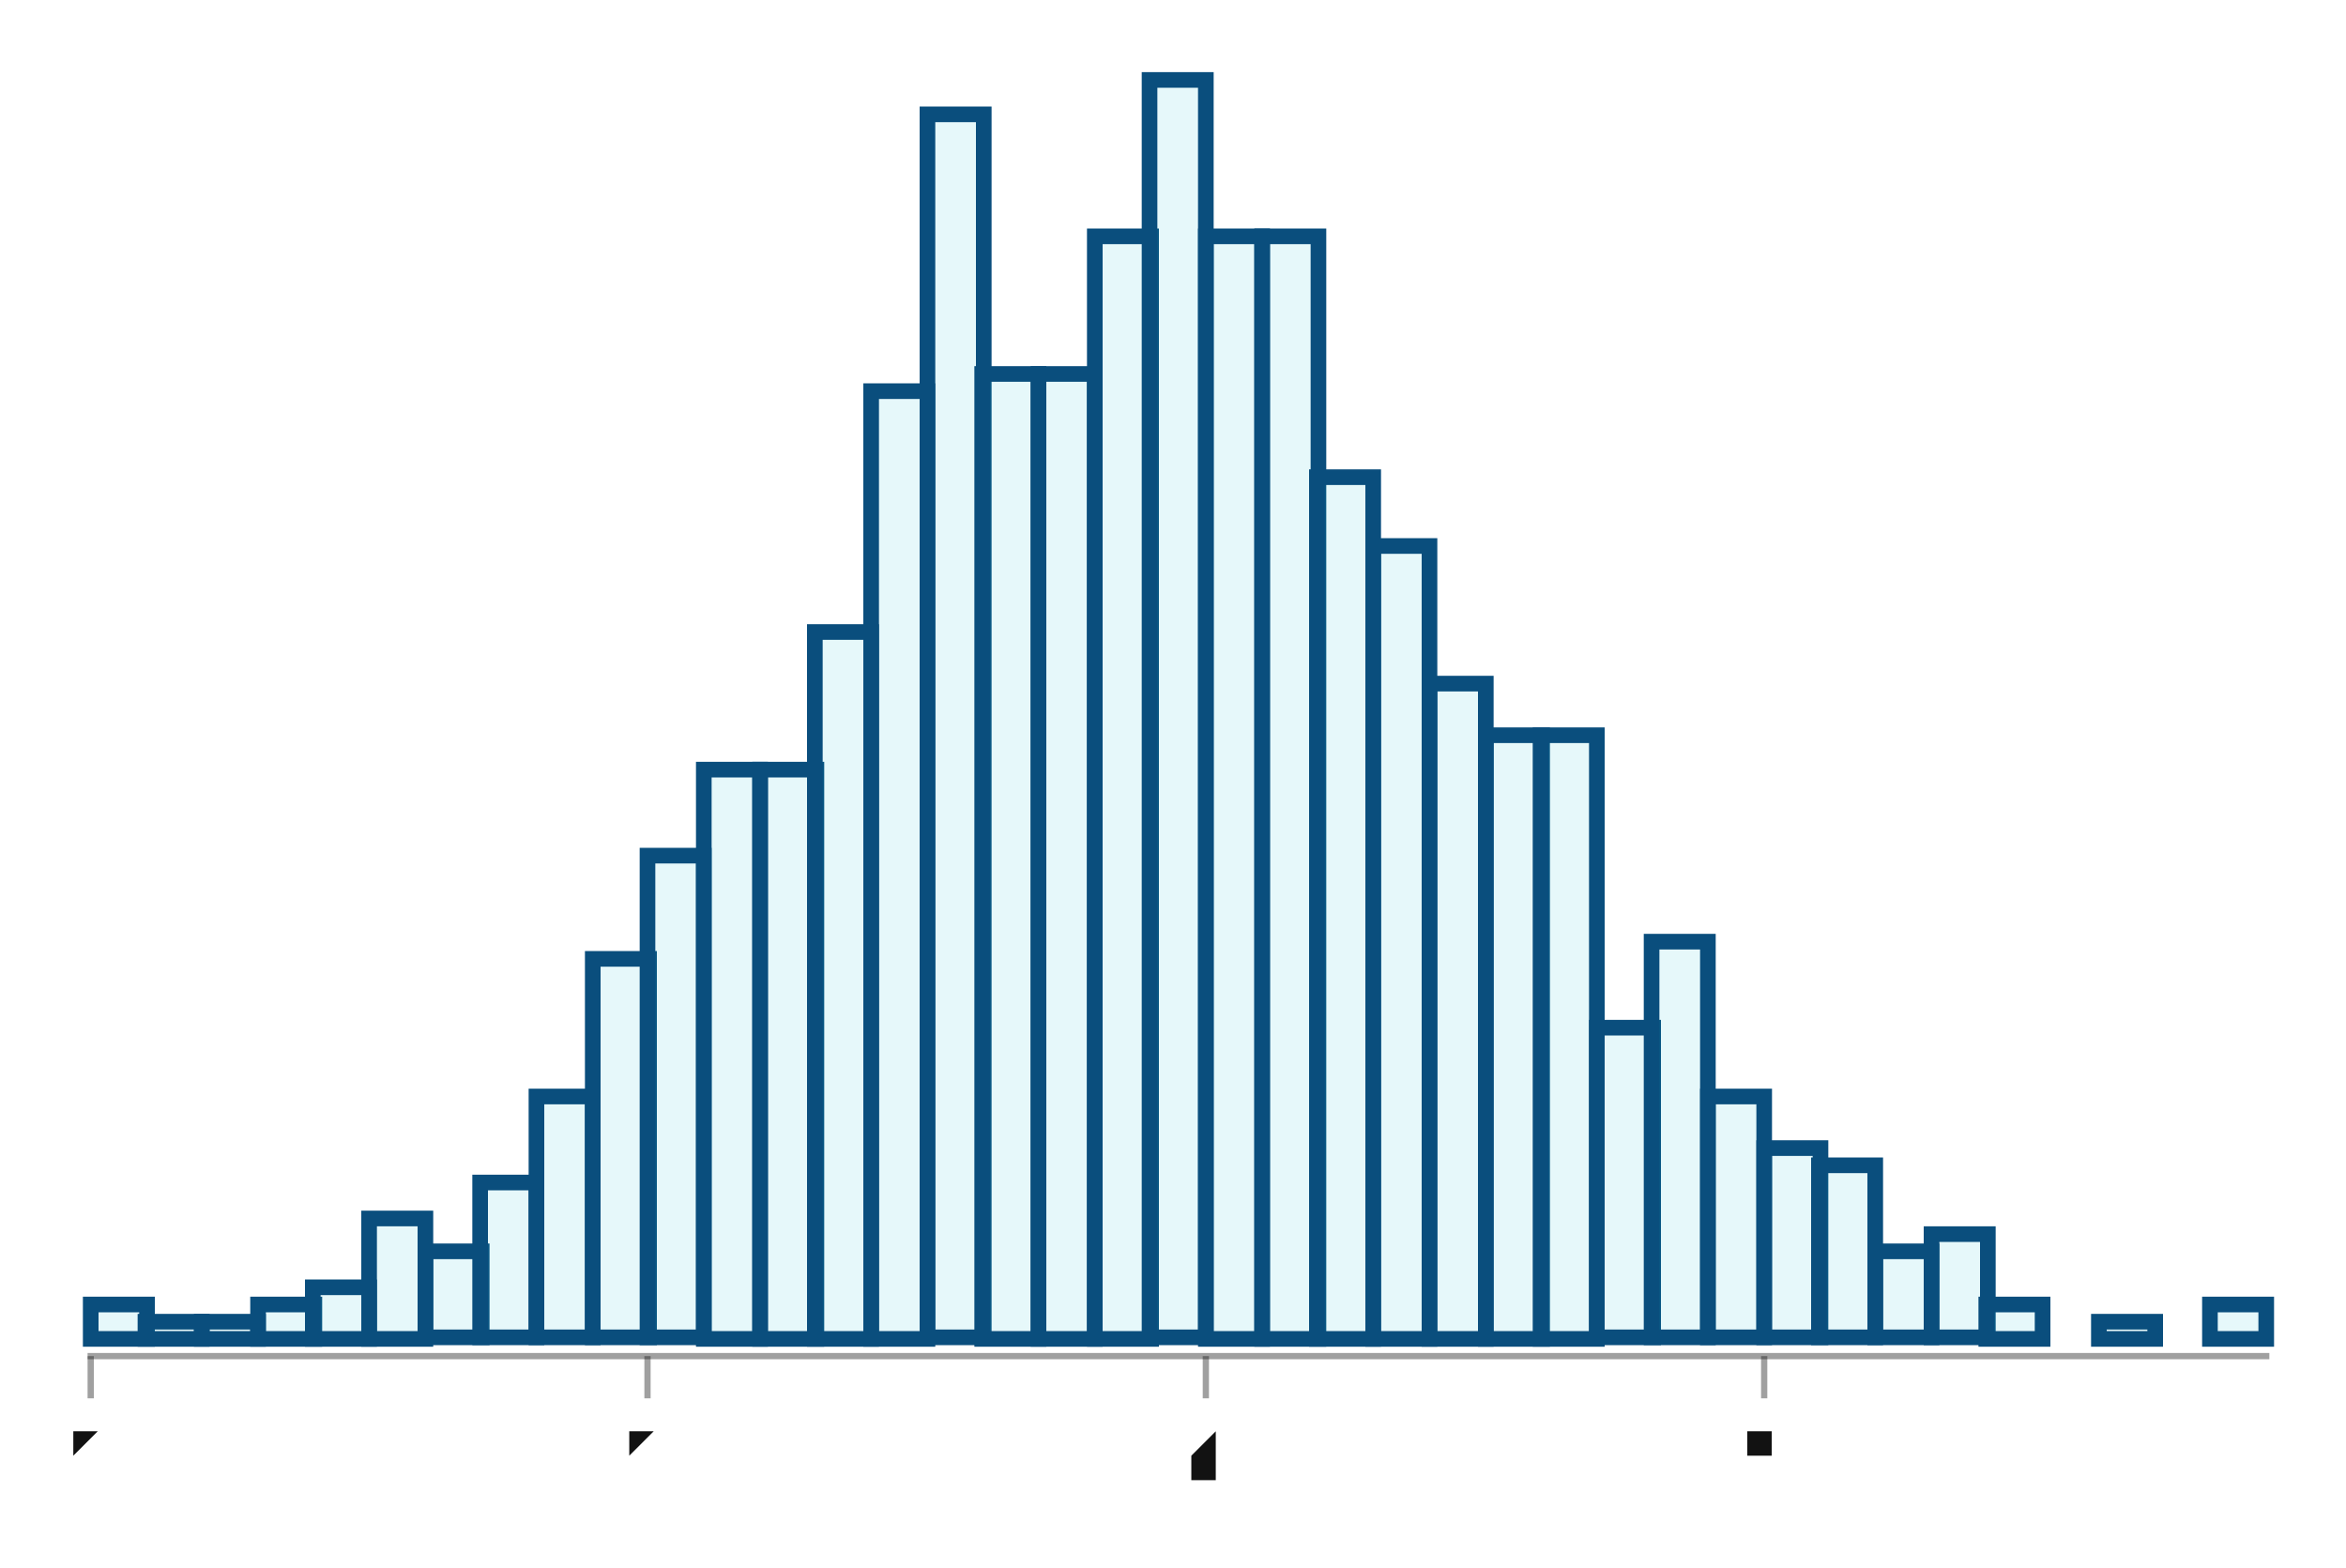
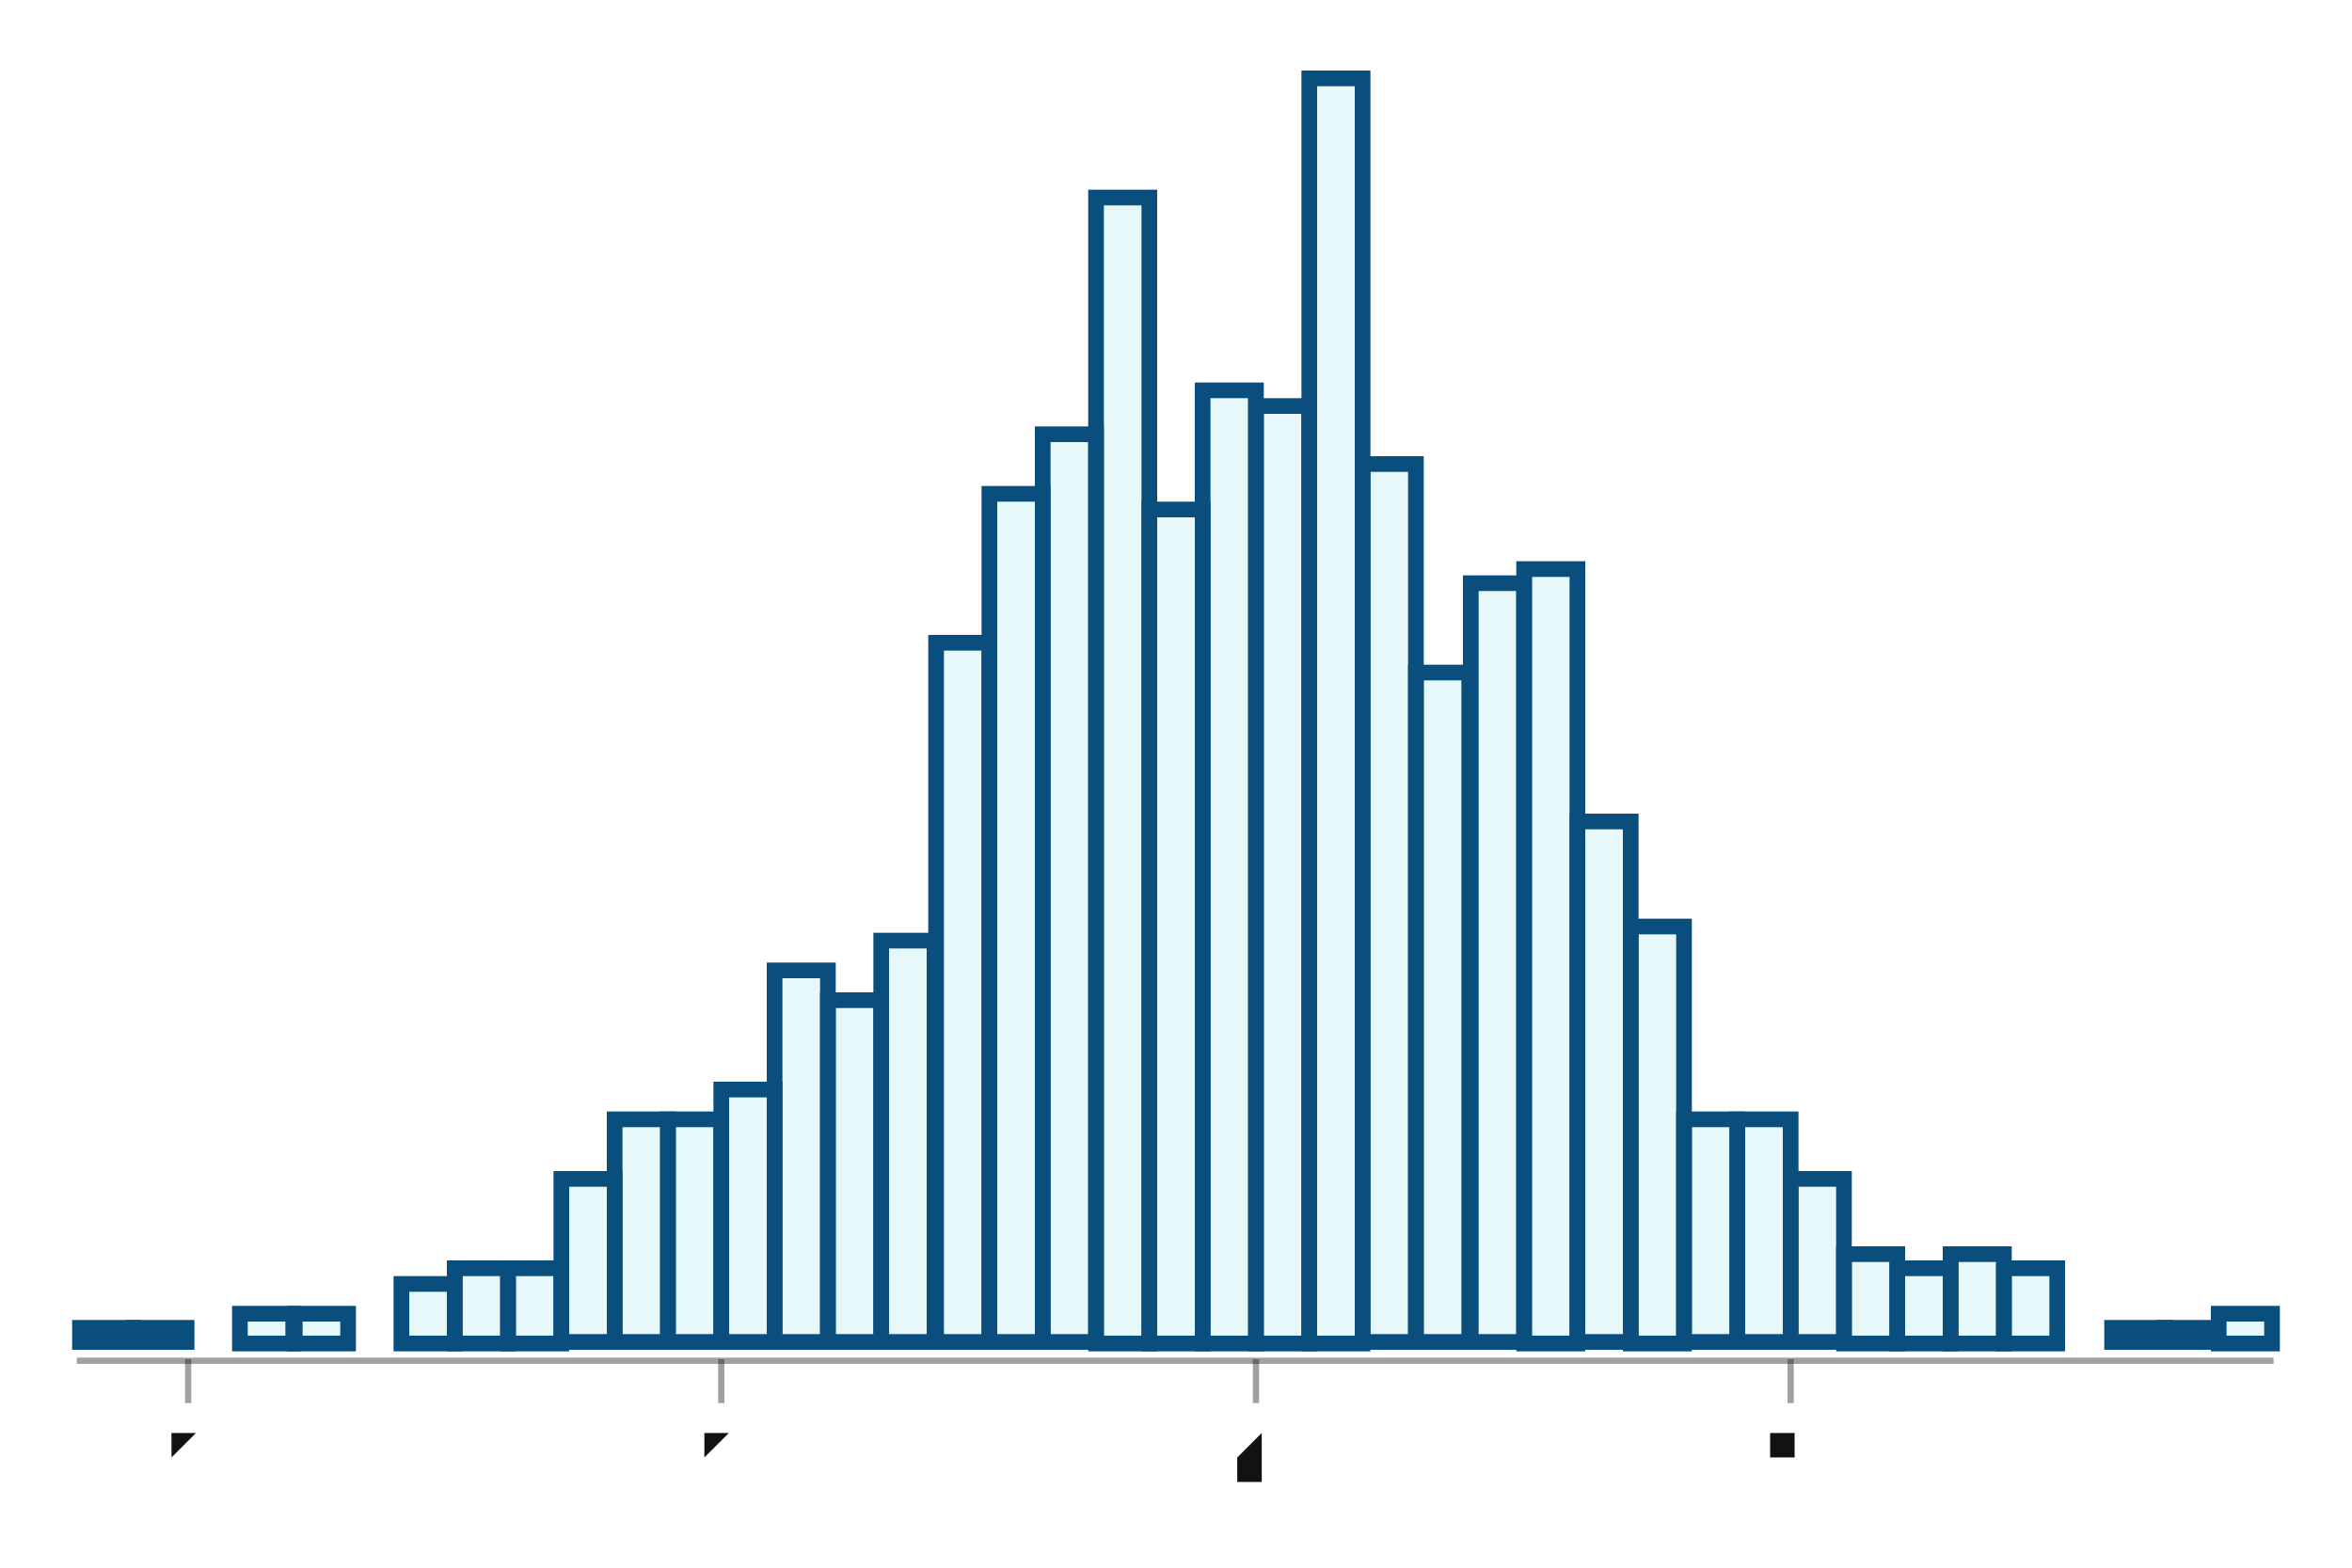
- <svg xmlns="http://www.w3.org/2000/svg" width="449" height="300" viewBox="-0.75 -0.5 1.5 1.0">
+ <svg xmlns="http://www.w3.org/2000/svg" width="450" height="300" viewBox="-0.75 -0.5 1.5 1.0">
  <style>svg {color-scheme: light dark;} {.canvas g, .title g, .axisbar g, .ticktext g, .tickglyph g, .ticklines g, .legendContent g text {fill: rgb(5%, 5%, 5%);} .ticklines g, .tickglyph g, .legendBorder g {stroke: rgb(5%, 5%, 5%);} .legendBorder g {fill: rgb(94%, 94%, 94%);}} @media (prefers-color-scheme:dark) {.canvas g, .title g, .axisbar g, .ticktext g, .tickglyph g, .ticklines g, .legendContent g text {fill: rgb(94%, 94%, 94%);} .ticklines g, .tickglyph g, .legendBorder g {stroke: rgb(94%, 94%, 94%);} .legendBorder g {fill: rgb(5%, 5%, 5%);}}
svg { font-family: system-ui,-apple-system,"Segoe UI",Roboto,"Helvetica Neue",Arial,"Noto Sans","Liberation Sans",sans-serif,"Apple Color Emoji","Segoe UI Emoji","Segoe UI Symbol","Noto Color Emoji";
}

ticktext { font-family: SFMono-Regular,Menlo,Monaco,Consolas,"Liberation Mono","Courier New",monospace;}</style>
  <g class="chart">
    <g class="histogram">
      <g stroke-width="0.01" stroke="rgb(2%, 29%, 48%)" stroke-opacity="1.0" fill="rgb(2%, 73%, 80%)" fill-opacity="0.1">
-         <rect width="0.036" height="0.022" x="-0.692" y="0.333" />
-         <rect width="0.036" height="0.011" x="-0.657" y="0.344" />
-         <rect width="0.036" height="0.011" x="-0.621" y="0.344" />
-         <rect width="0.036" height="0.022" x="-0.585" y="0.333" />
-         <rect width="0.036" height="0.033" x="-0.55" y="0.322" />
-         <rect width="0.036" height="0.077" x="-0.514" y="0.278" />
-         <rect width="0.036" height="0.055" x="-0.478" y="0.299" />
-         <rect width="0.036" height="0.099" x="-0.443" y="0.255" />
-         <rect width="0.036" height="0.154" x="-0.407" y="0.2" />
-         <rect width="0.036" height="0.242" x="-0.371" y="0.112" />
-         <rect width="0.036" height="0.308" x="-0.336" y="0.046" />
-         <rect width="0.036" height="0.364" x="-0.3" y="-0.009" />
-         <rect width="0.036" height="0.364" x="-0.264" y="-0.009" />
-         <rect width="0.036" height="0.452" x="-0.229" y="-0.097" />
-         <rect width="0.036" height="0.606" x="-0.193" y="-0.251" />
-         <rect width="0.036" height="0.782" x="-0.157" y="-0.428" />
-         <rect width="0.036" height="0.617" x="-0.122" y="-0.262" />
-         <rect width="0.036" height="0.617" x="-0.086" y="-0.262" />
-         <rect width="0.036" height="0.705" x="-0.05" y="-0.35" />
-         <rect width="0.036" height="0.804" x="-0.015" y="-0.45" />
-         <rect width="0.036" height="0.705" x="0.021" y="-0.35" />
-         <rect width="0.036" height="0.705" x="0.057" y="-0.35" />
-         <rect width="0.036" height="0.551" x="0.092" y="-0.196" />
-         <rect width="0.036" height="0.507" x="0.128" y="-0.152" />
-         <rect width="0.036" height="0.419" x="0.164" y="-0.064" />
-         <rect width="0.036" height="0.386" x="0.2" y="-0.031" />
-         <rect width="0.036" height="0.386" x="0.235" y="-0.031" />
-         <rect width="0.036" height="0.198" x="0.271" y="0.156" />
-         <rect width="0.036" height="0.253" x="0.306" y="0.101" />
-         <rect width="0.036" height="0.154" x="0.342" y="0.2" />
-         <rect width="0.036" height="0.121" x="0.378" y="0.233" />
-         <rect width="0.036" height="0.11" x="0.413" y="0.244" />
-         <rect width="0.036" height="0.055" x="0.449" y="0.299" />
-         <rect width="0.036" height="0.066" x="0.485" y="0.288" />
-         <rect width="0.036" height="0.022" x="0.52" y="0.333" />
-         <rect width="0.036" height="0.011" x="0.592" y="0.344" />
-         <rect width="0.036" height="0.022" x="0.663" y="0.333" />
+         <rect width="0.034" height="0.009" x="-0.699" y="0.347" />
+         <rect width="0.034" height="0.009" x="-0.665" y="0.347" />
+         <rect width="0.034" height="0.019" x="-0.597" y="0.338" />
+         <rect width="0.034" height="0.019" x="-0.562" y="0.338" />
+         <rect width="0.034" height="0.038" x="-0.494" y="0.319" />
+         <rect width="0.034" height="0.048" x="-0.46" y="0.309" />
+         <rect width="0.034" height="0.048" x="-0.426" y="0.309" />
+         <rect width="0.034" height="0.104" x="-0.392" y="0.252" />
+         <rect width="0.034" height="0.142" x="-0.358" y="0.214" />
+         <rect width="0.034" height="0.142" x="-0.324" y="0.214" />
+         <rect width="0.034" height="0.161" x="-0.29" y="0.195" />
+         <rect width="0.034" height="0.237" x="-0.256" y="0.119" />
+         <rect width="0.034" height="0.218" x="-0.222" y="0.138" />
+         <rect width="0.034" height="0.256" x="-0.188" y="0.1" />
+         <rect width="0.034" height="0.446" x="-0.153" y="-0.09" />
+         <rect width="0.034" height="0.541" x="-0.119" y="-0.185" />
+         <rect width="0.034" height="0.579" x="-0.085" y="-0.223" />
+         <rect width="0.034" height="0.731" x="-0.051" y="-0.374" />
+         <rect width="0.034" height="0.532" x="-0.017" y="-0.175" />
+         <rect width="0.034" height="0.608" x="0.017" y="-0.251" />
+         <rect width="0.034" height="0.598" x="0.051" y="-0.241" />
+         <rect width="0.034" height="0.807" x="0.085" y="-0.45" />
+         <rect width="0.034" height="0.56" x="0.119" y="-0.204" />
+         <rect width="0.034" height="0.427" x="0.153" y="-0.071" />
+         <rect width="0.034" height="0.484" x="0.188" y="-0.128" />
+         <rect width="0.034" height="0.494" x="0.222" y="-0.137" />
+         <rect width="0.034" height="0.332" x="0.256" y="0.024" />
+         <rect width="0.034" height="0.266" x="0.29" y="0.091" />
+         <rect width="0.034" height="0.142" x="0.324" y="0.214" />
+         <rect width="0.034" height="0.142" x="0.358" y="0.214" />
+         <rect width="0.034" height="0.104" x="0.392" y="0.252" />
+         <rect width="0.034" height="0.057" x="0.426" y="0.3" />
+         <rect width="0.034" height="0.048" x="0.46" y="0.309" />
+         <rect width="0.034" height="0.057" x="0.494" y="0.3" />
+         <rect width="0.034" height="0.048" x="0.528" y="0.309" />
+         <rect width="0.034" height="0.009" x="0.597" y="0.347" />
+         <rect width="0.034" height="0.009" x="0.63" y="0.347" />
+         <rect width="0.034" height="0.019" x="0.665" y="0.338" />
      </g>
    </g>
  </g>
  <g class="hud">
    <g class="axis">
      <g class="axisbar">
        <g stroke-width="0" stroke="rgb(0%, 0%, 0%)" stroke-opacity="0" fill="rgb(5%, 5%, 5%)" fill-opacity="0.4">
-           <rect width="1.395" height="0.004" x="-0.694" y="0.364" />
+           <rect width="1.401" height="0.004" x="-0.701" y="0.366" />
        </g>
      </g>
      <g class="ticks">
        <g class="tickglyph">
          <g stroke-width="0.004" stroke="rgb(5%, 5%, 5%)" stroke-opacity="0.4" fill="rgb(5%, 5%, 5%)" fill-opacity="0.4">
-             <polyline points="-0.692,0.393 -0.692,0.366" />
-             <polyline points="-0.336,0.393 -0.336,0.366" />
-             <polyline points="0.021,0.393 0.021,0.366" />
-             <polyline points="0.378,0.393 0.378,0.366" />
+             <polyline points="-0.63,0.395 -0.63,0.367" />
+             <polyline points="-0.29,0.395 -0.29,0.367" />
+             <polyline points="0.051,0.395 0.051,0.367" />
+             <polyline points="0.392,0.395 0.392,0.367" />
          </g>
        </g>
        <g class="ticktext">
          <g stroke-width="0.0" stroke="none" fill="rgb(5%, 5%, 5%)" fill-opacity="1.0" font-size="0.04" text-anchor="middle">
-             <text x="-0.692" y="0.443">0</text>
-             <text x="-0.336" y="0.443">2</text>
-             <text x="0.021" y="0.443">4</text>
-             <text x="0.378" y="0.443">6</text>
+             <text x="-0.63" y="0.444">0</text>
+             <text x="-0.29" y="0.444">2</text>
+             <text x="0.051" y="0.444">4</text>
+             <text x="0.392" y="0.444">6</text>
          </g>
        </g>
      </g>
    </g>
    <g class="frame">
      <g stroke-width="0" stroke="rgb(0%, 0%, 0%)" stroke-opacity="0" fill="rgb(100%, 100%, 100%)" fill-opacity="0.02">
        <rect width="1.5" height="1.0" x="-0.75" y="-0.5" />
      </g>
    </g>
  </g>
</svg>
